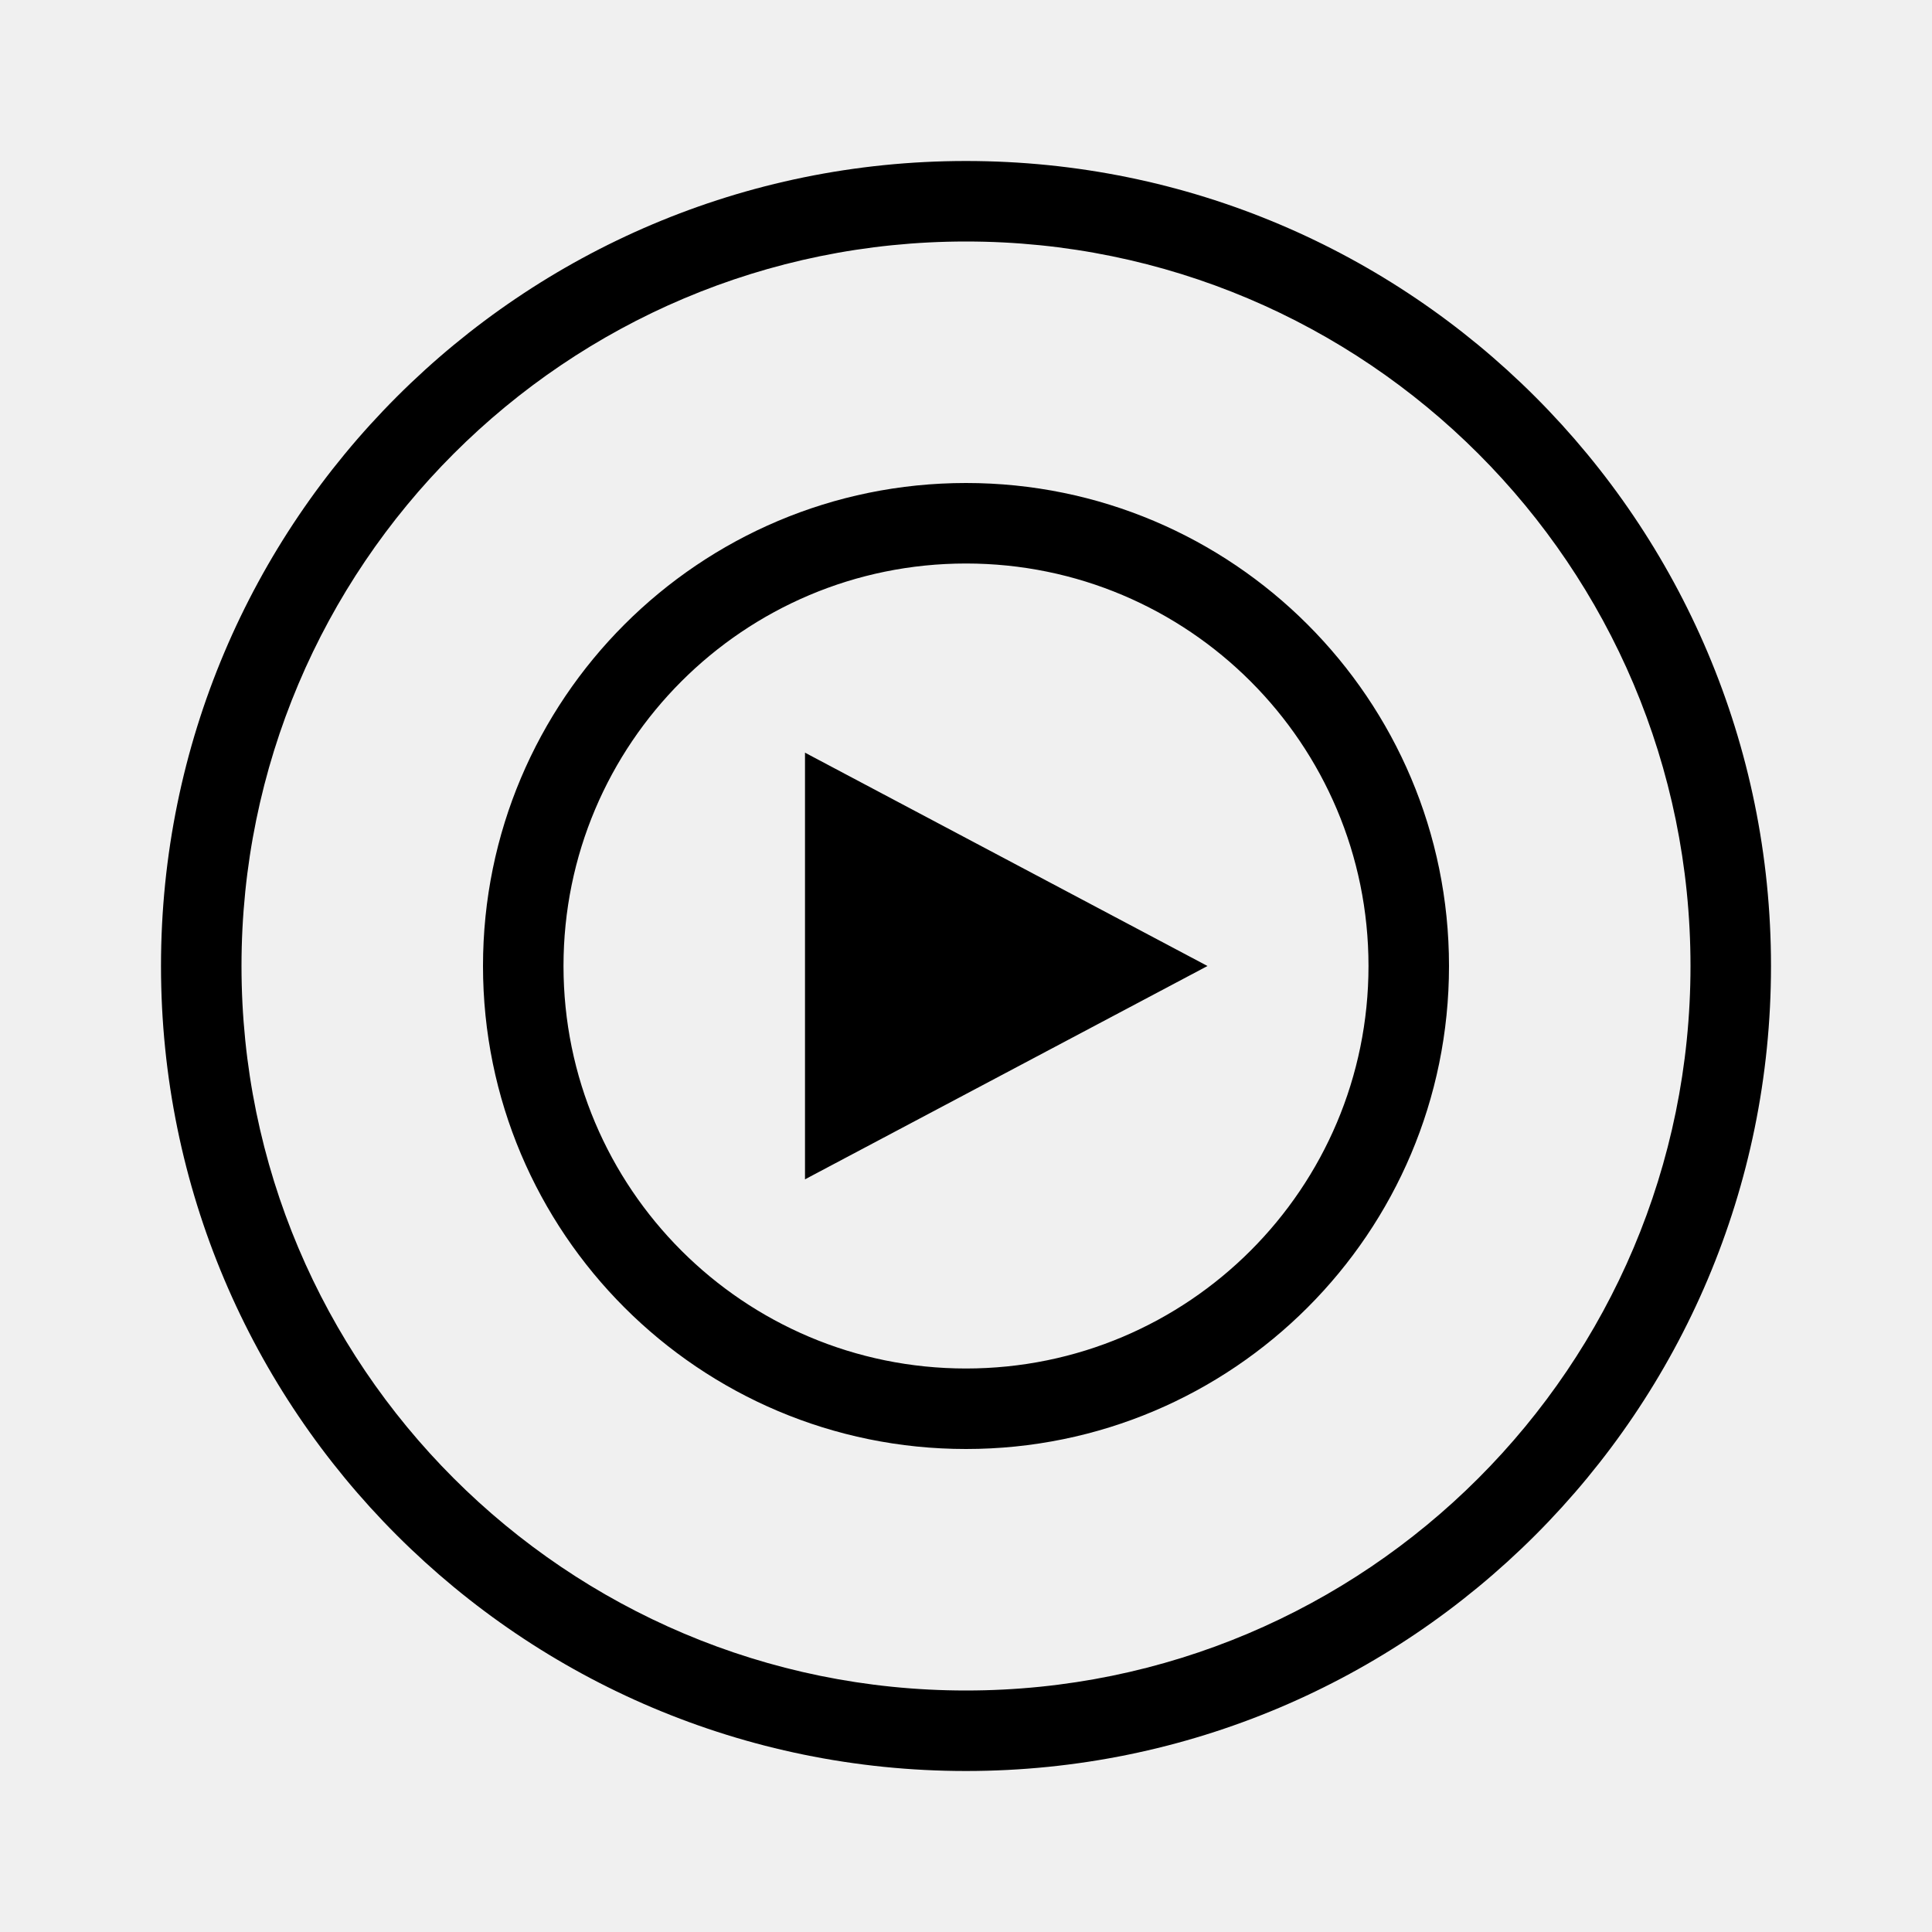
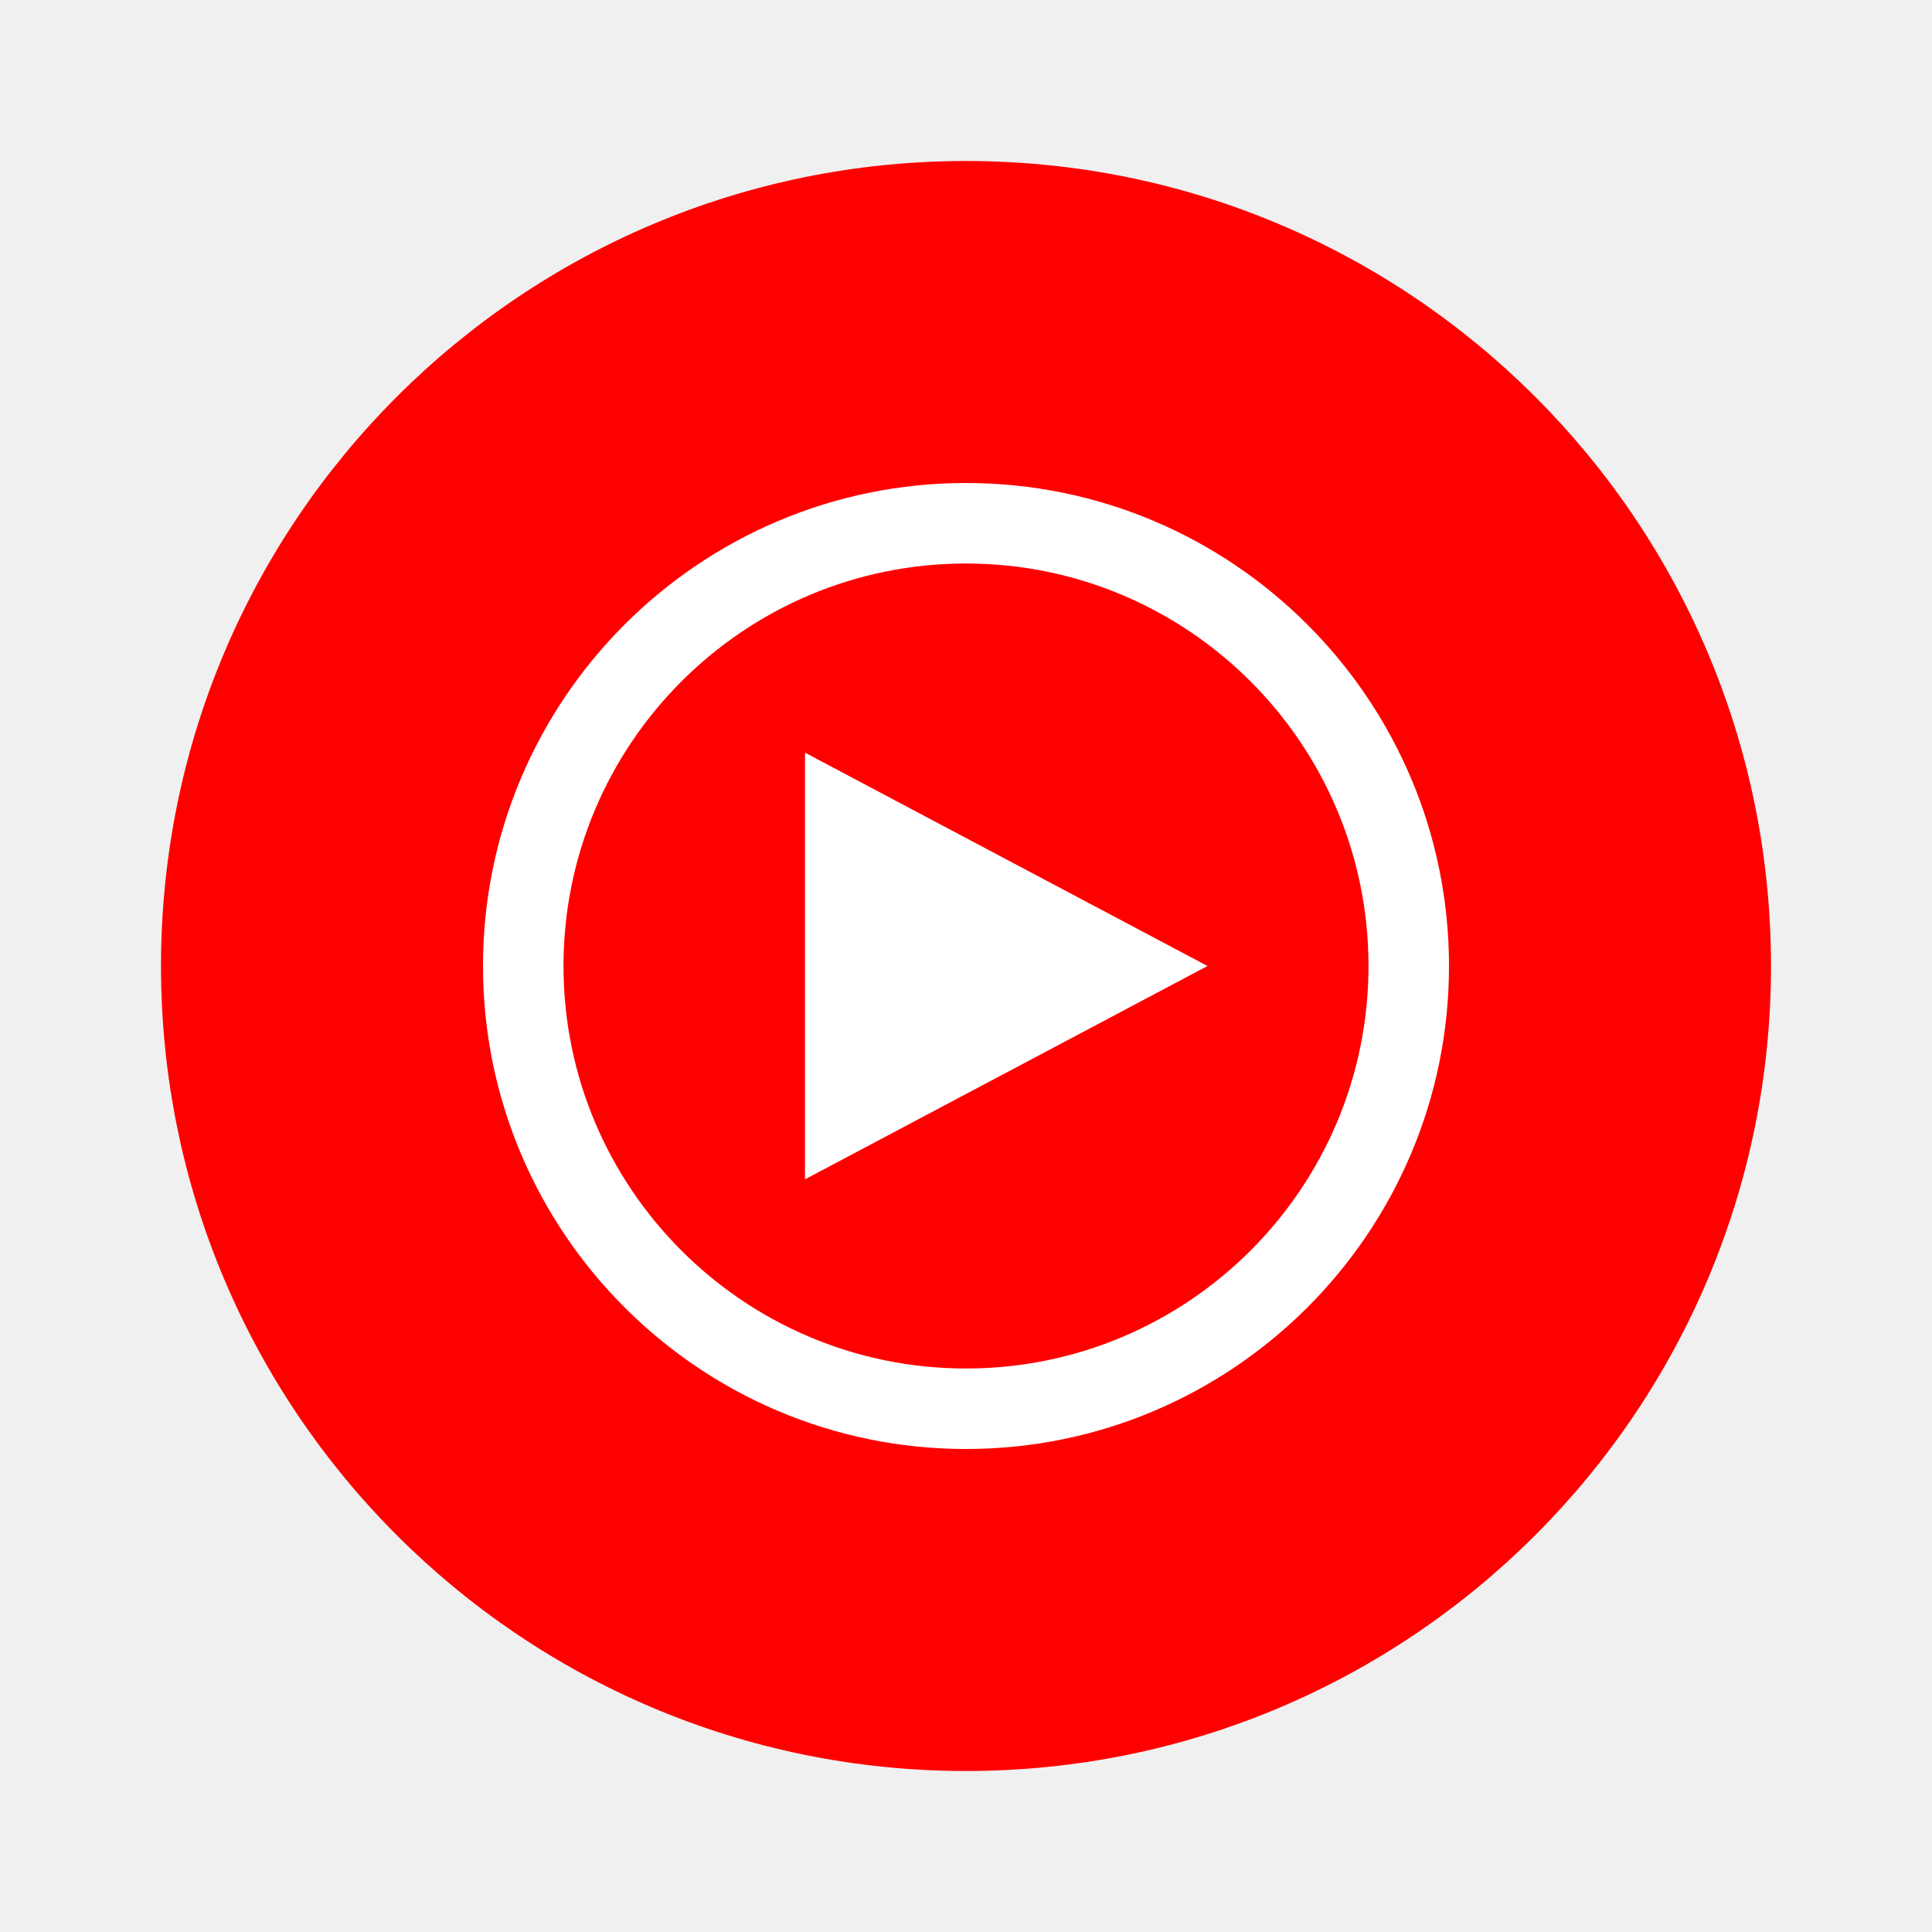
- <svg xmlns="http://www.w3.org/2000/svg" viewBox="0 0 24 24" preserveAspectRatio="xMidYMid meet" focusable="false" class="style-scope yt-icon" style="pointer-events: none; display: block; width: 100%; height: 100%;">
-   <g class="style-scope yt-icon">
-     <path d="M10 9.35L15 12l-5 2.65zM12 7a5 5 0 105 5 5 5 0 00-5-5m0-1a6 6 0 11-6 6 6 6 0 016-6zm0-3a9 9 0 109 9 9 9 0 00-9-9m0-1A10 10 0 112 12 10 10 0 0112 2z" class="style-scope yt-icon" />
-   </g>
+ <svg xmlns="http://www.w3.org/2000/svg" style="pointer-events:none;display:inherit;width:100%;height:100%" viewBox="0 0 24 24">
+   <circle cx="12" cy="12" r="10" fill="red" />
+   <path fill="#FFF" d="M10 14.65v-5.3L15 12z" />
+   <path fill="#FFF" d="M12 7c2.76 0 5 2.24 5 5s-2.24 5-5 5-5-2.24-5-5 2.24-5 5-5m0-1c-3.31 0-6 2.69-6 6s2.69 6 6 6 6-2.69 6-6-2.69-6-6-6z" />
</svg>
